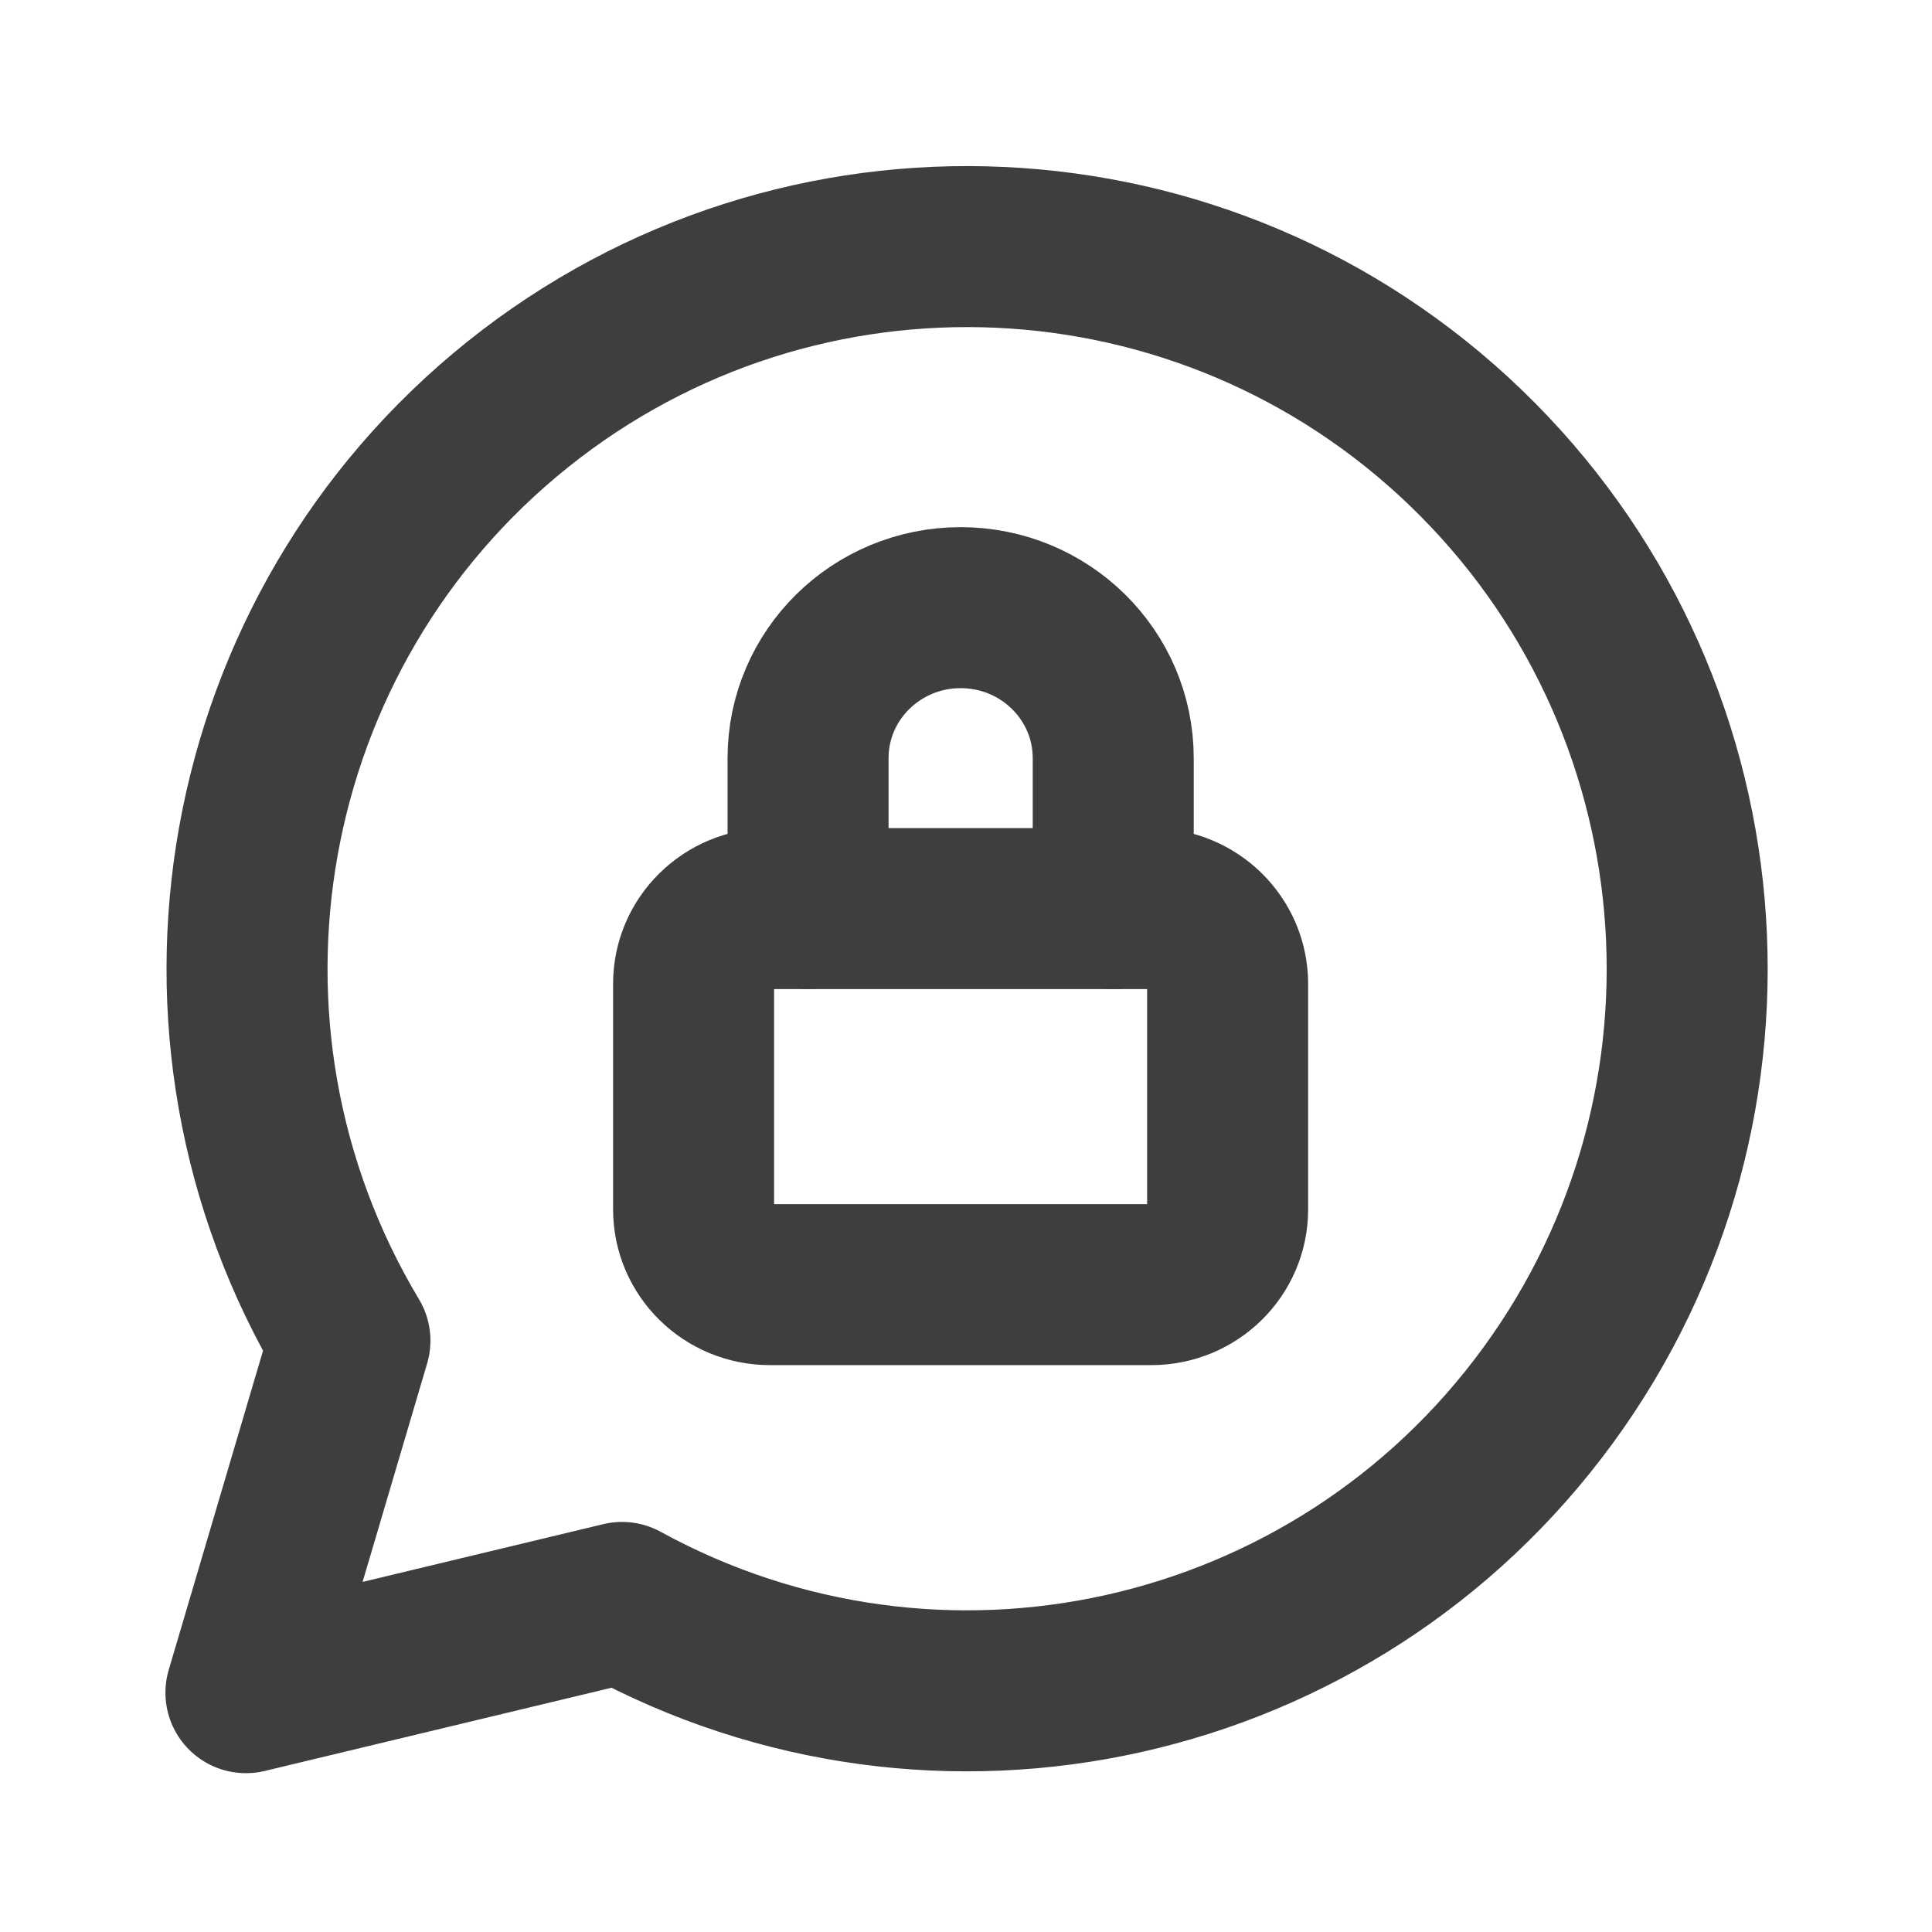
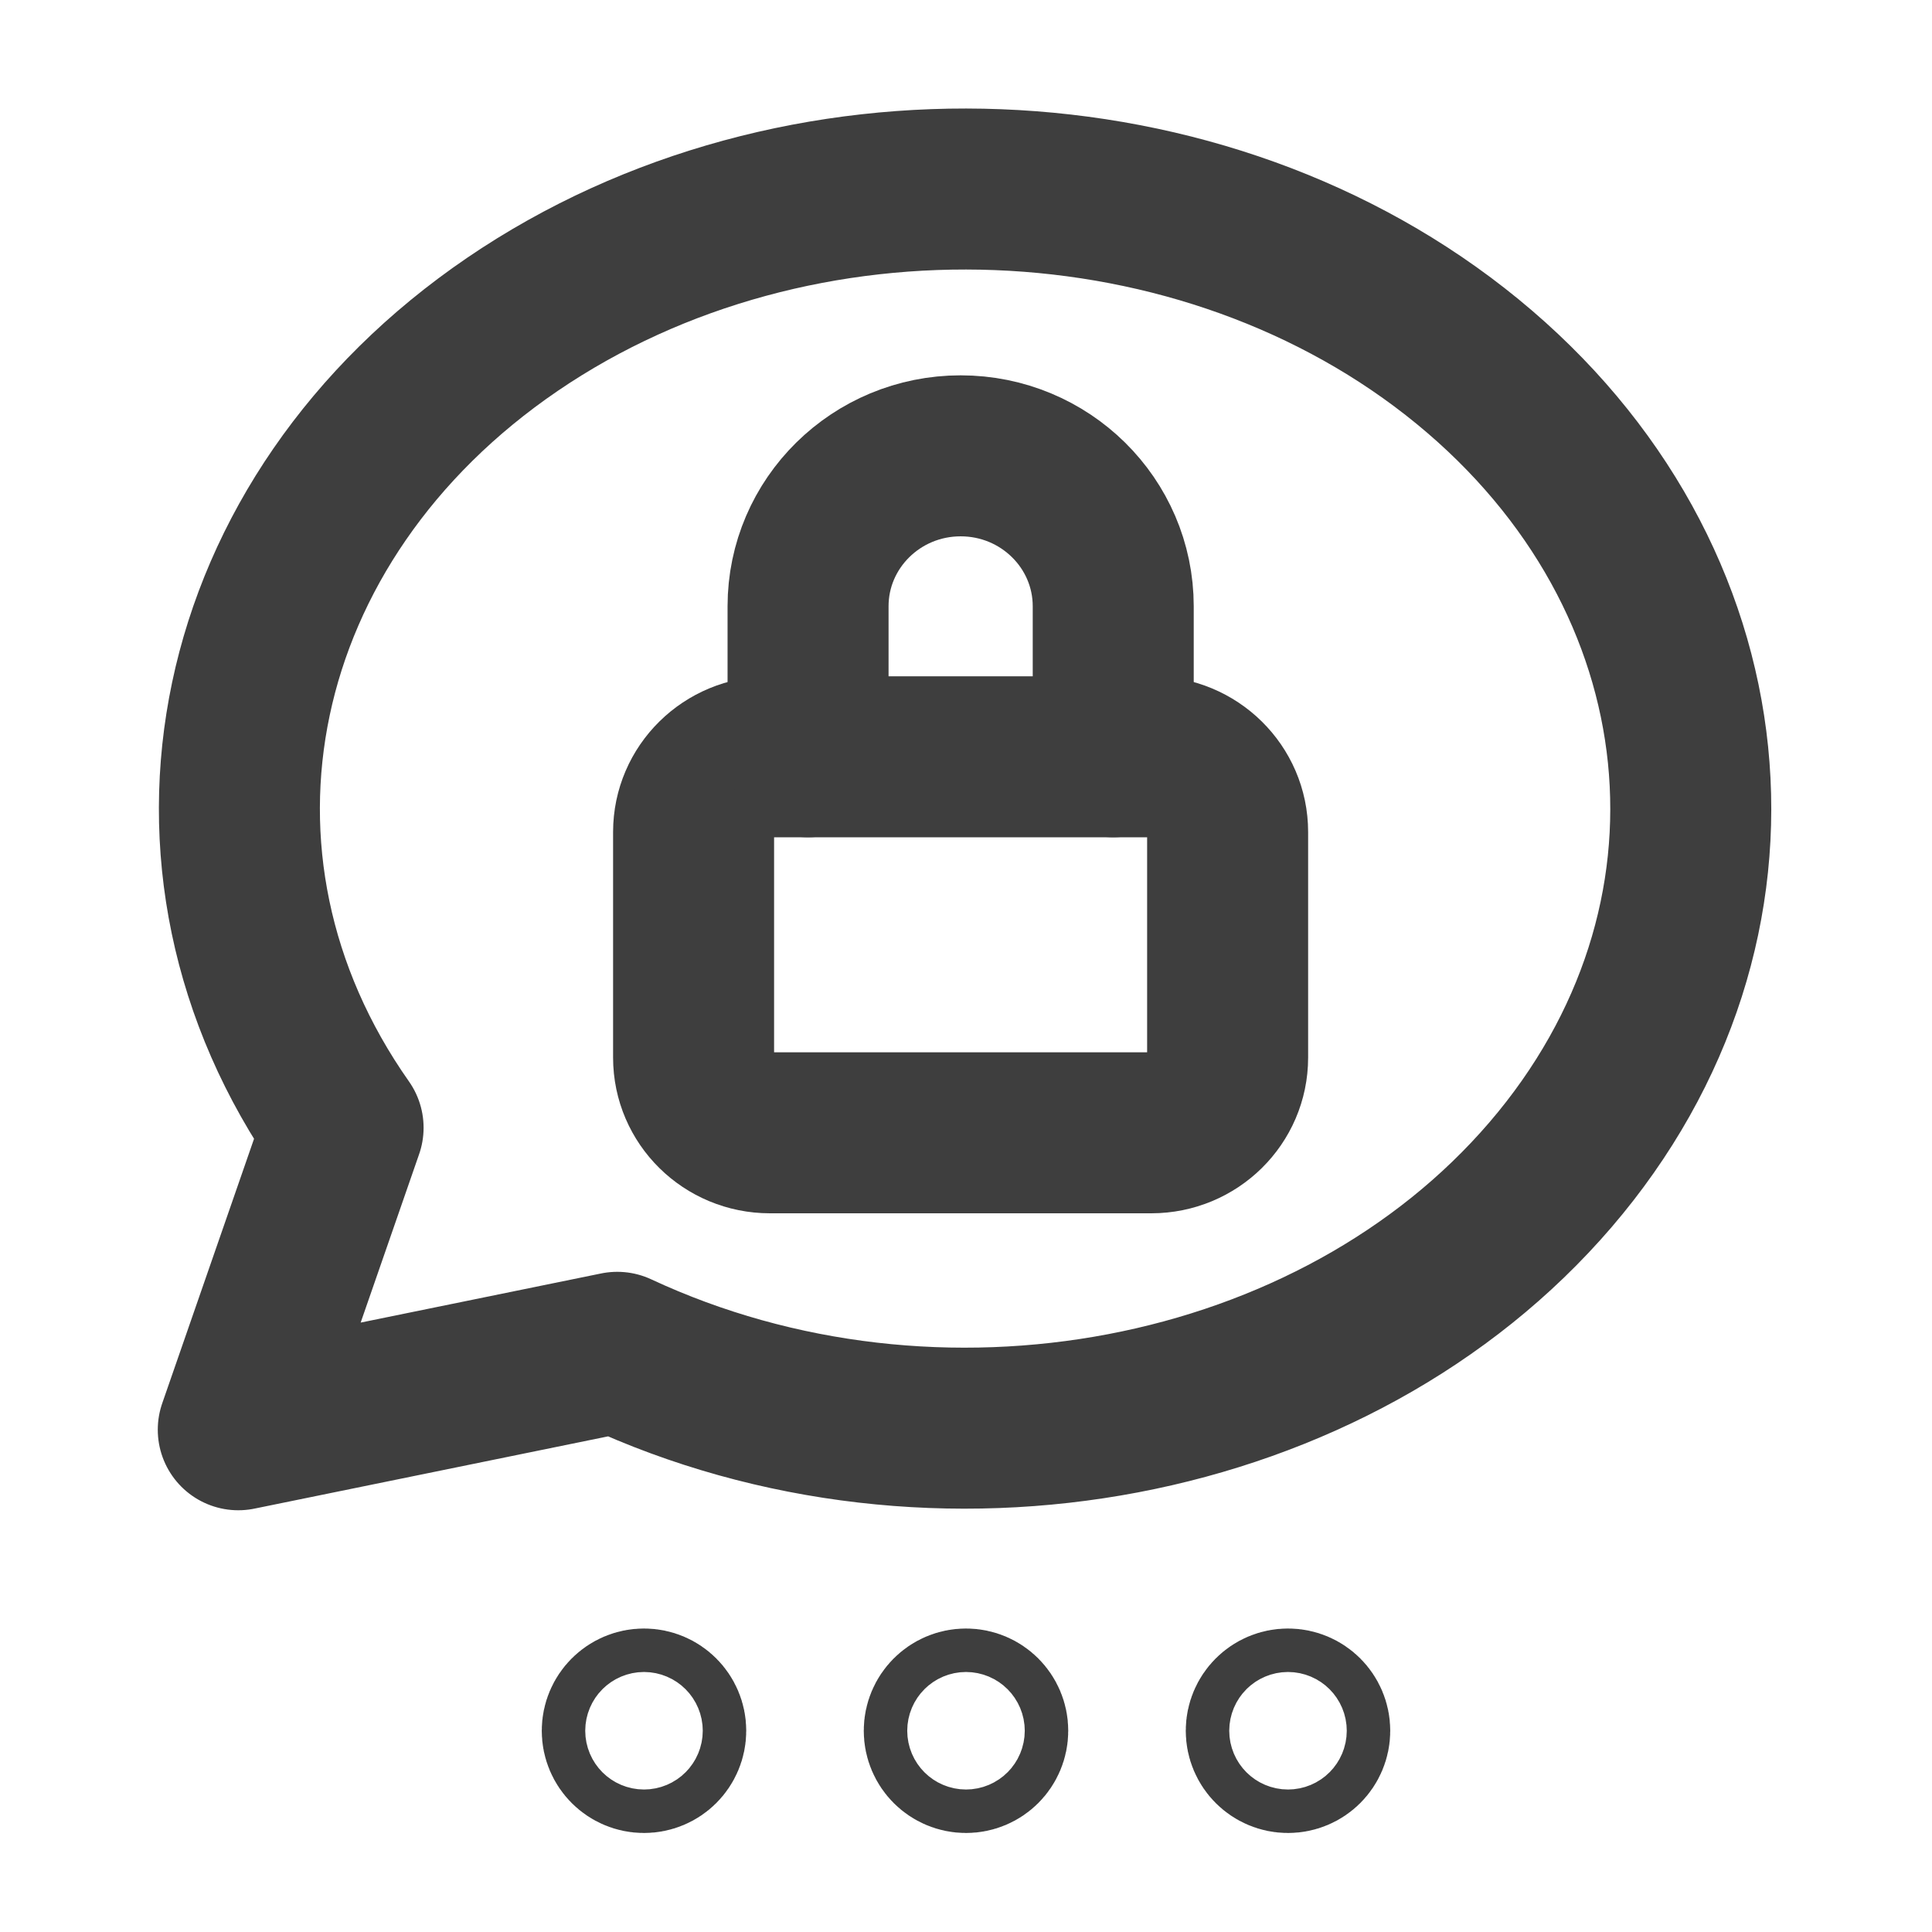
<svg xmlns="http://www.w3.org/2000/svg" width="24" height="24" viewBox="0 0 24 24" fill="none" stroke="#3e3e3e" stroke-width="2" stroke-linecap="round" stroke-linejoin="round" class="icon icon-tabler icons-tabler-outline icon-tabler-threema">
  <style>
    @media (prefers-color-scheme: dark) {
      svg { stroke: #c5c5c5; }
    }
  </style>
  <path stroke="none" d="M0 0h24v24H0z" fill="none" />
-   <path d="M 3.055,21.027 4.347,16.654 C 2.038,12.8 2.93,7.828 6.434,5.022 9.939,2.218 14.972,2.448 18.207,5.561 c 3.235,3.114 3.672,8.147 1.023,11.774 -2.65,3.627 -7.568,4.726 -11.503,2.571 l -4.671,1.121" />
-   <path d="m 8.616,12.221 a 0.948,0.934 0 0 1 0.948,-0.934 h 4.738 a 0.948,0.934 0 0 1 0.948,0.934 v 2.803 a 0.948,0.934 0 0 1 -0.948,0.934 H 9.564 A 0.948,0.934 0 0 1 8.616,15.024 v -2.803" />
-   <path d="M 10.038,11.286 V 9.418 a 1.895,1.869 0 1 1 3.791,0 v 1.869" />
+   <path d="M 2.96,17.76 4.262,14.009 C 1.935,10.702 2.834,6.436 6.366,4.029 9.897,1.623 14.969,1.82 18.23,4.491 c 3.26,2.671 3.701,6.99 1.031,10.102 -2.67,3.112 -7.627,4.055 -11.593,2.206 l -4.708,0.962" />
+   <path d="M 8.616,10.335 A 0.948,0.934 0 0 1 9.564,9.401 h 4.738 a 0.948,0.934 0 0 1 0.948,0.934 v 2.803 a 0.948,0.934 0 0 1 -0.948,0.934 H 9.564 A 0.948,0.934 0 0 1 8.616,13.138 v -2.803" />
+   <path d="M 10.038,9.401 V 7.532 a 1.895,1.869 0 1 1 3.791,0 v 1.869" />
+   <ellipse cx="8" cy="21.5" rx="0.27" ry="0.27" />
+   <ellipse cx="12" cy="21.5" rx="0.27" ry="0.27" />
+   <ellipse cx="16" cy="21.5" rx="0.27" ry="0.27" />
</svg>
